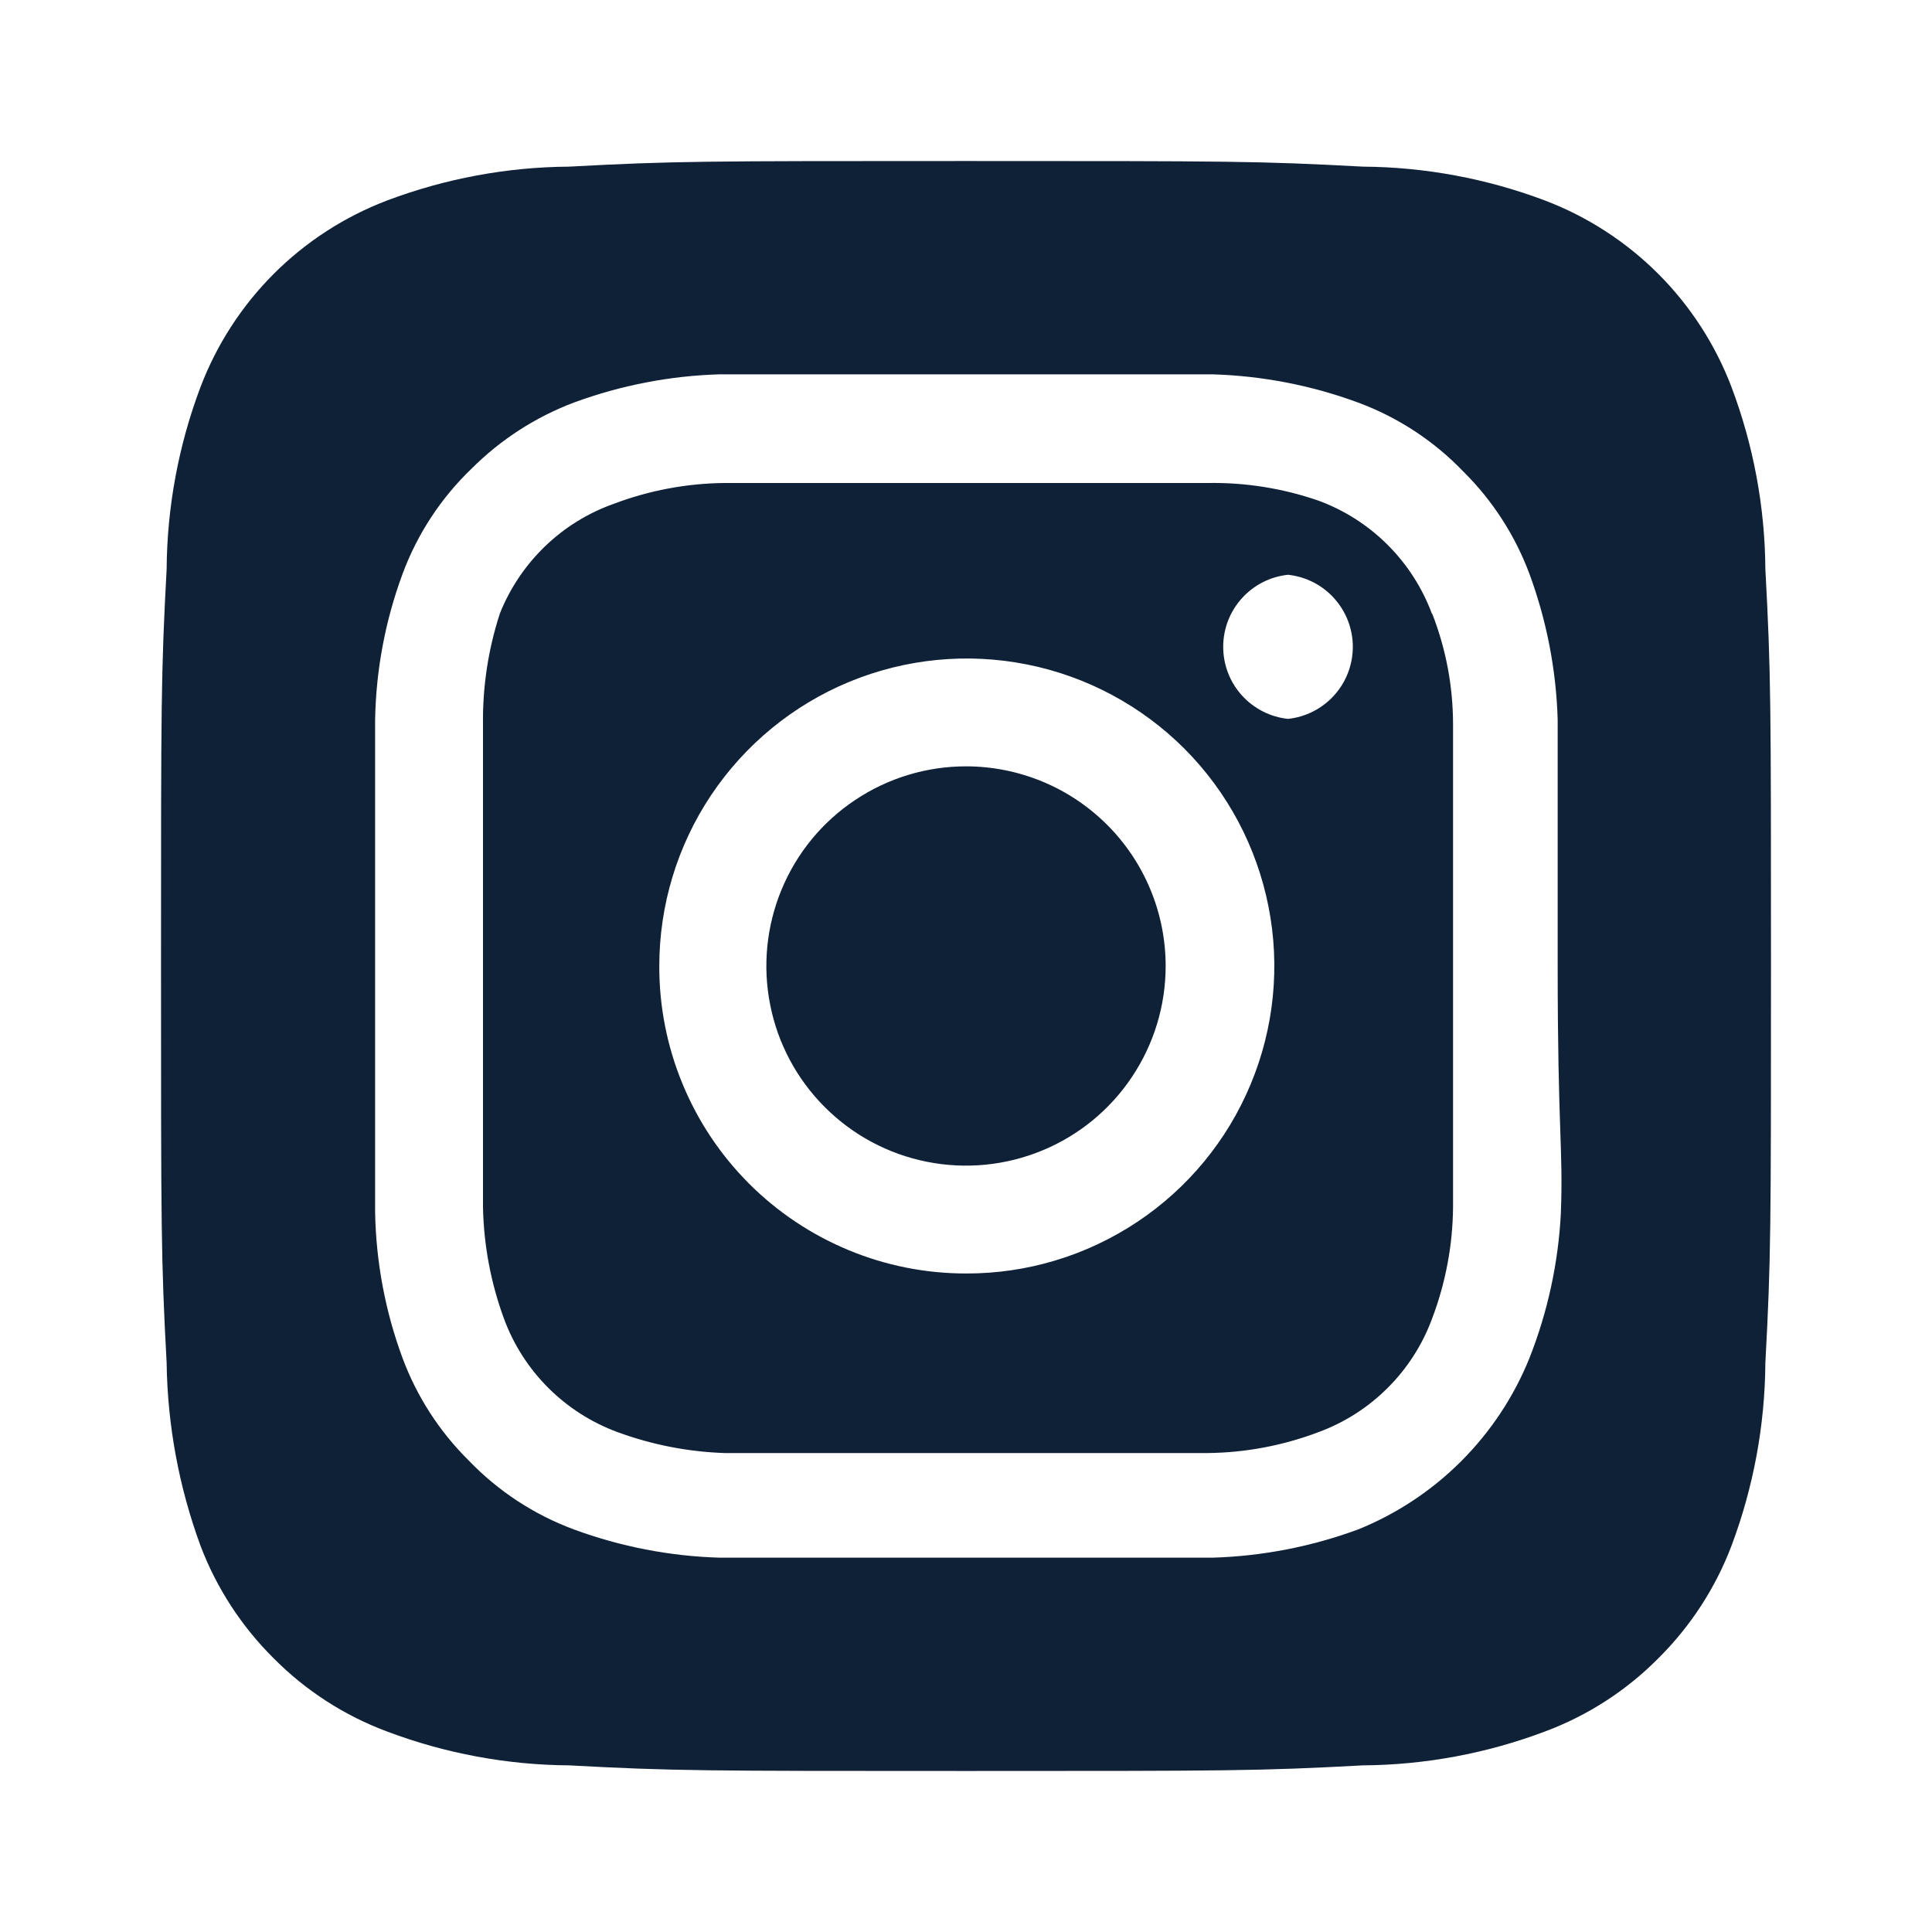
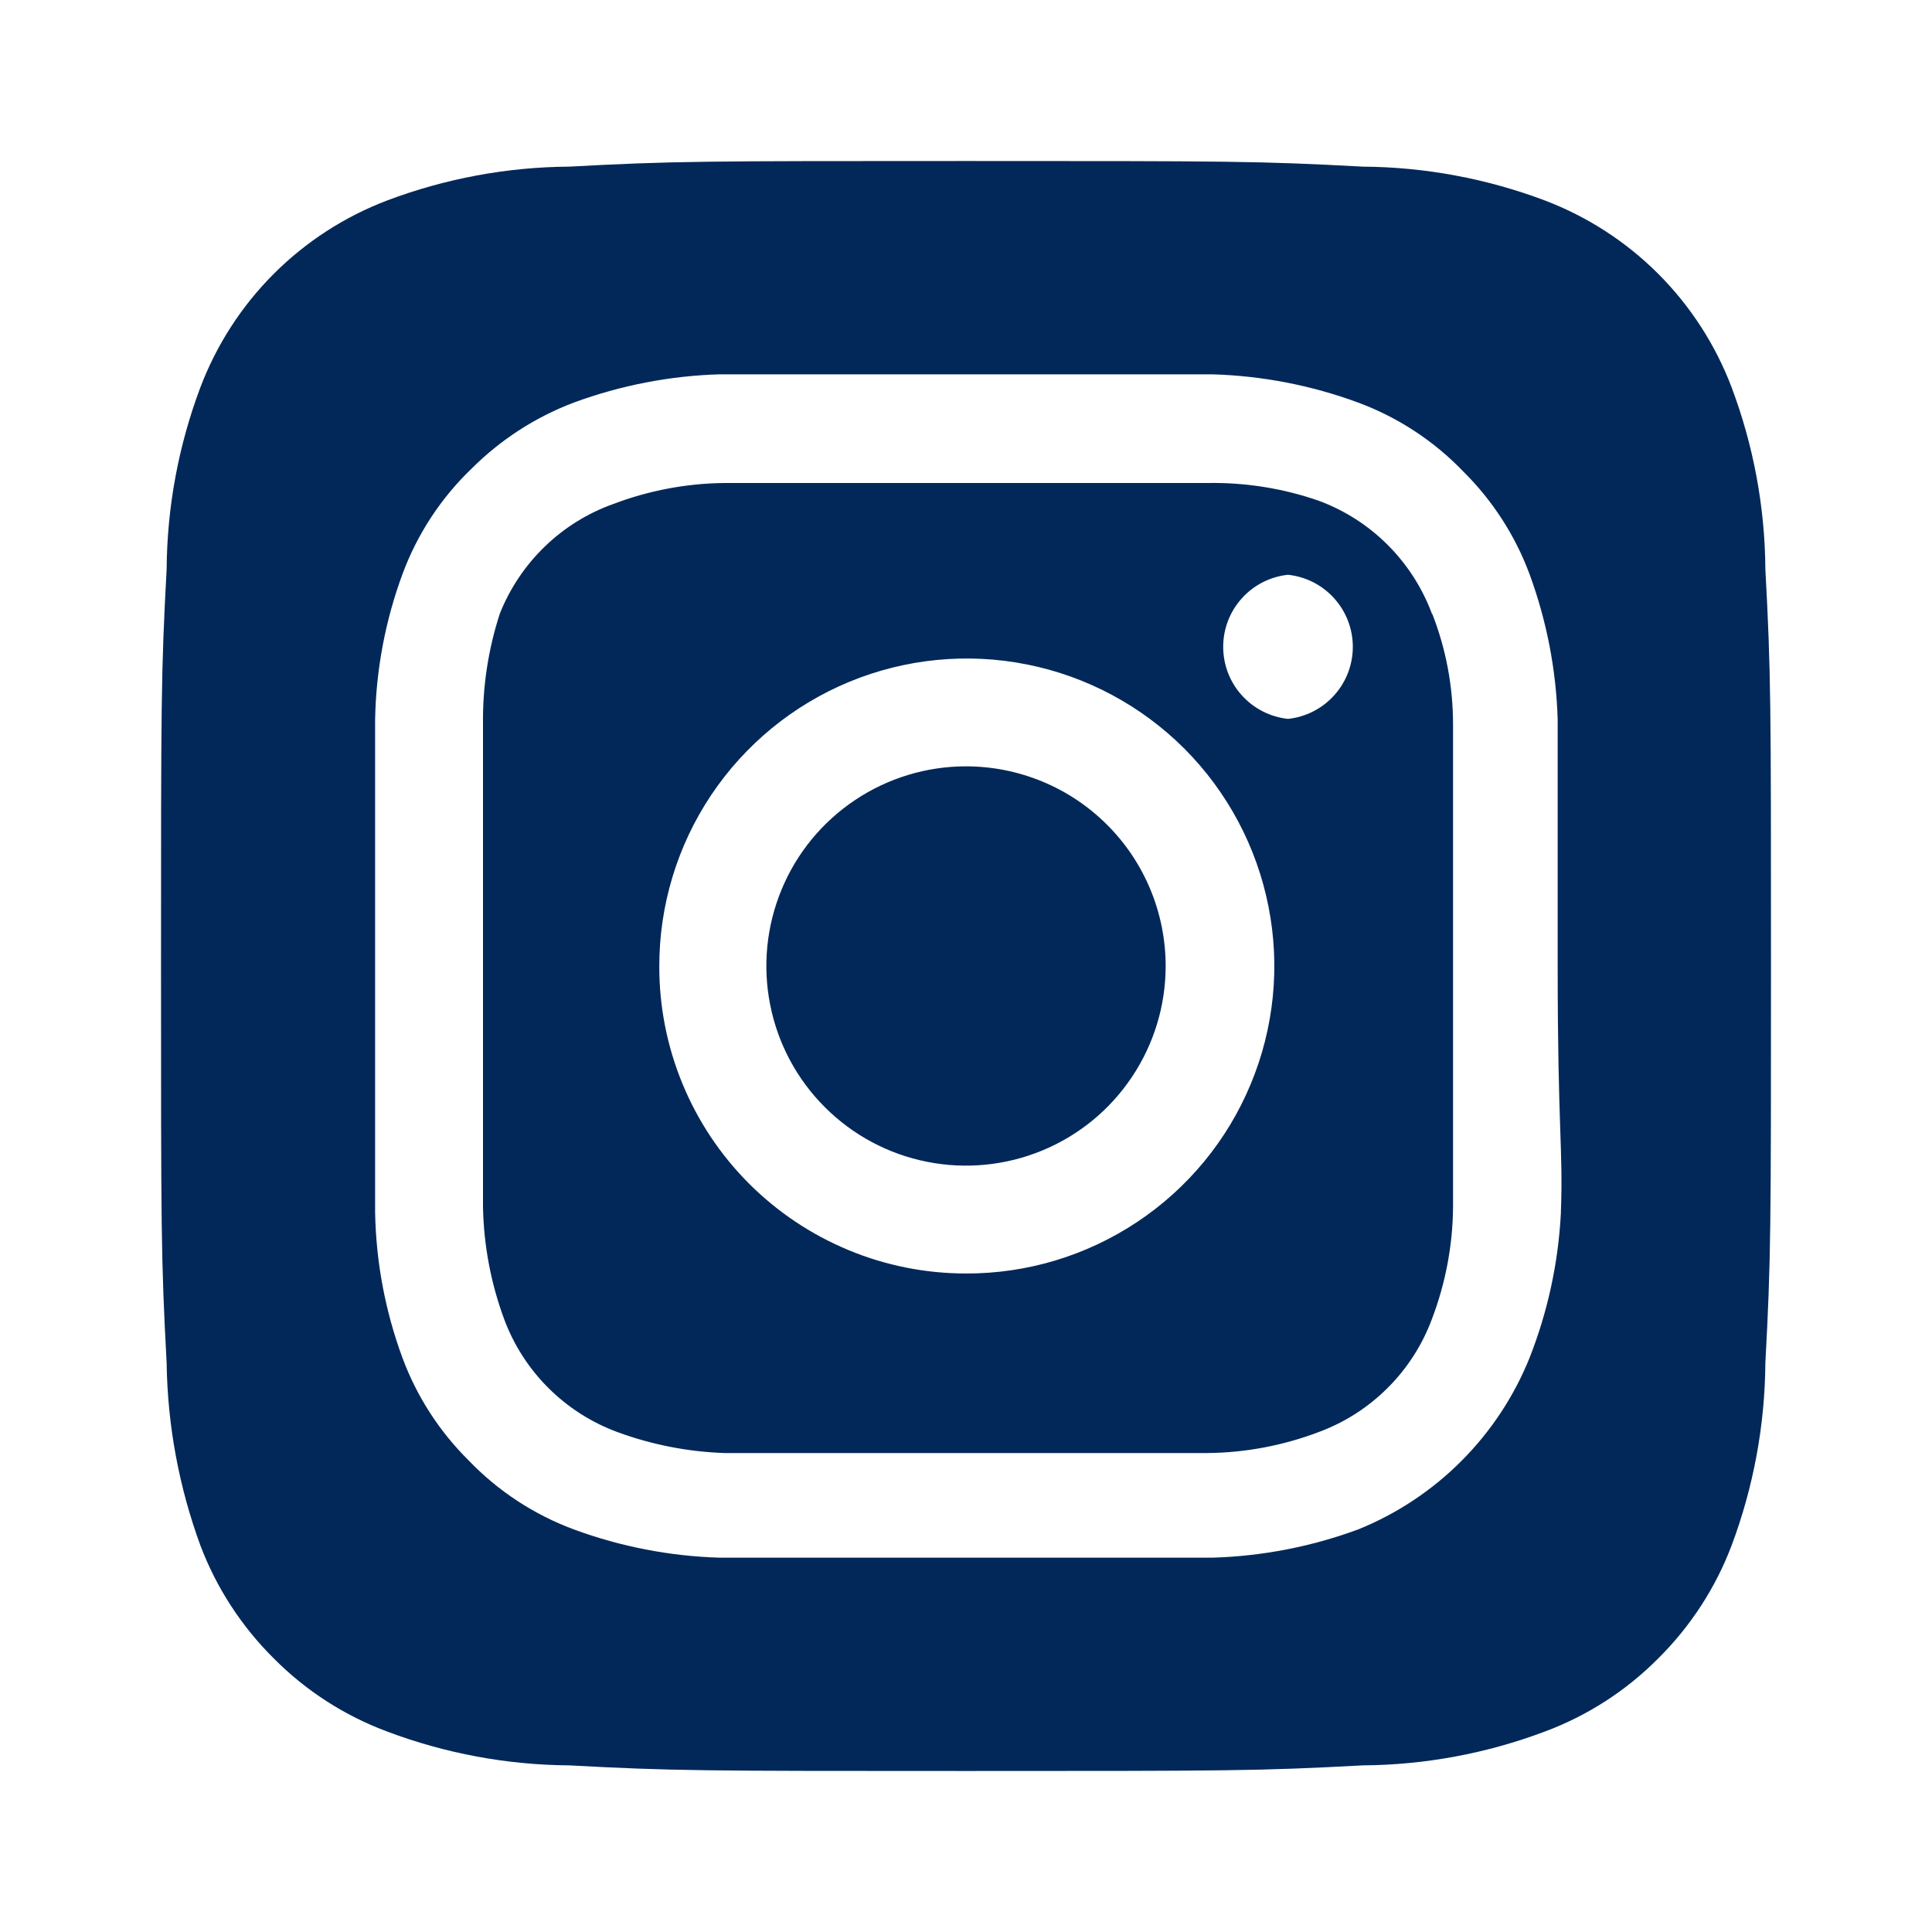
- <svg xmlns="http://www.w3.org/2000/svg" width="32" height="32" viewBox="0 0 32 32" fill="none">
-   <path d="M16 12.693C15.346 12.693 14.707 12.887 14.163 13.251C13.619 13.614 13.195 14.13 12.945 14.735C12.695 15.339 12.629 16.004 12.757 16.645C12.884 17.287 13.199 17.876 13.662 18.338C14.124 18.801 14.713 19.116 15.355 19.243C15.996 19.371 16.661 19.305 17.265 19.055C17.87 18.805 18.386 18.381 18.749 17.837C19.113 17.293 19.307 16.654 19.307 16C19.307 15.566 19.221 15.136 19.055 14.735C18.889 14.333 18.645 13.969 18.338 13.662C18.031 13.355 17.667 13.111 17.265 12.945C16.864 12.779 16.434 12.693 16 12.693V12.693ZM29.24 9.427C29.233 8.397 29.043 7.377 28.68 6.413C28.412 5.708 27.998 5.068 27.465 4.535C26.932 4.002 26.292 3.588 25.587 3.32C24.623 2.957 23.603 2.767 22.573 2.76C20.853 2.667 20.347 2.667 16 2.667C11.653 2.667 11.147 2.667 9.427 2.76C8.397 2.767 7.377 2.957 6.413 3.32C5.708 3.588 5.068 4.002 4.535 4.535C4.002 5.068 3.588 5.708 3.32 6.413C2.957 7.377 2.767 8.397 2.76 9.427C2.667 11.147 2.667 11.653 2.667 16C2.667 20.347 2.667 20.853 2.76 22.573C2.774 23.607 2.964 24.63 3.32 25.6C3.586 26.302 4 26.938 4.533 27.467C5.064 28.003 5.706 28.417 6.413 28.68C7.377 29.043 8.397 29.233 9.427 29.24C11.147 29.333 11.653 29.333 16 29.333C20.347 29.333 20.853 29.333 22.573 29.24C23.603 29.233 24.623 29.043 25.587 28.68C26.294 28.417 26.936 28.003 27.467 27.467C28 26.938 28.414 26.302 28.68 25.6C29.043 24.632 29.233 23.607 29.24 22.573C29.333 20.853 29.333 20.347 29.333 16C29.333 11.653 29.333 11.147 29.24 9.427V9.427ZM25.853 20.093C25.811 20.916 25.635 21.727 25.333 22.493C25.075 23.133 24.69 23.714 24.202 24.202C23.714 24.69 23.133 25.075 22.493 25.333C21.719 25.618 20.904 25.776 20.08 25.8C19.027 25.8 18.747 25.8 16 25.8C13.253 25.8 12.973 25.8 11.92 25.8C11.096 25.776 10.281 25.618 9.507 25.333C8.845 25.088 8.248 24.696 7.76 24.187C7.277 23.708 6.904 23.131 6.667 22.493C6.381 21.72 6.228 20.904 6.213 20.08C6.213 19.027 6.213 18.747 6.213 16C6.213 13.253 6.213 12.973 6.213 11.92C6.228 11.096 6.381 10.28 6.667 9.507C6.912 8.845 7.304 8.248 7.813 7.76C8.294 7.28 8.871 6.907 9.507 6.667C10.281 6.382 11.096 6.224 11.92 6.2V6.2C12.973 6.2 13.253 6.2 16 6.2C18.747 6.2 19.027 6.2 20.08 6.2C20.904 6.224 21.719 6.382 22.493 6.667C23.155 6.912 23.752 7.304 24.24 7.813C24.723 8.292 25.096 8.87 25.333 9.507C25.618 10.281 25.776 11.096 25.8 11.92C25.8 12.973 25.8 13.253 25.8 16C25.8 18.747 25.893 19.027 25.853 20.08V20.093ZM23.72 10.173C23.561 9.743 23.311 9.352 22.986 9.027C22.662 8.702 22.271 8.452 21.84 8.293C21.249 8.088 20.626 7.989 20 8C18.96 8 18.667 8 16 8C13.333 8 13.04 8 12 8C11.371 8.006 10.748 8.124 10.16 8.347C9.736 8.498 9.349 8.738 9.025 9.051C8.701 9.364 8.447 9.742 8.28 10.16C8.086 10.754 7.992 11.376 8 12C8 13.04 8 13.333 8 16C8 18.667 8 18.96 8 20C8.013 20.628 8.13 21.25 8.347 21.84C8.505 22.271 8.756 22.662 9.08 22.986C9.405 23.311 9.796 23.561 10.227 23.72C10.796 23.929 11.394 24.046 12 24.067V24.067C13.04 24.067 13.333 24.067 16 24.067C18.667 24.067 18.96 24.067 20 24.067C20.629 24.061 21.252 23.943 21.84 23.72C22.271 23.561 22.662 23.311 22.986 22.986C23.311 22.662 23.561 22.271 23.72 21.84C23.943 21.252 24.061 20.629 24.067 20C24.067 18.96 24.067 18.667 24.067 16C24.067 13.333 24.067 13.04 24.067 12C24.067 11.37 23.95 10.746 23.72 10.16V10.173ZM16 21.093C15.332 21.093 14.67 20.962 14.053 20.705C13.436 20.449 12.875 20.074 12.403 19.601C11.931 19.128 11.557 18.566 11.303 17.948C11.048 17.33 10.918 16.668 10.92 16V16C10.92 14.992 11.219 14.007 11.779 13.169C12.34 12.331 13.136 11.678 14.067 11.293C14.999 10.908 16.024 10.808 17.012 11.006C18 11.203 18.908 11.69 19.62 12.403C20.331 13.117 20.815 14.026 21.01 15.015C21.206 16.003 21.103 17.028 20.715 17.958C20.328 18.889 19.673 19.683 18.833 20.241C17.994 20.799 17.008 21.096 16 21.093V21.093ZM21.333 11.907C21.039 11.876 20.766 11.736 20.568 11.516C20.369 11.296 20.26 11.01 20.26 10.713C20.26 10.417 20.369 10.131 20.568 9.911C20.766 9.69 21.039 9.551 21.333 9.52V9.52C21.628 9.551 21.901 9.69 22.099 9.911C22.297 10.131 22.407 10.417 22.407 10.713C22.407 11.01 22.297 11.296 22.099 11.516C21.901 11.736 21.628 11.876 21.333 11.907Z" fill="#0F2137" />
+ <svg xmlns="http://www.w3.org/2000/svg" width="32" height="32" viewBox="0 0 32 32" fill="#022859">
+   <path d="M16 12.693C15.346 12.693 14.707 12.887 14.163 13.251C13.619 13.614 13.195 14.13 12.945 14.735C12.695 15.339 12.629 16.004 12.757 16.645C12.884 17.287 13.199 17.876 13.662 18.338C14.124 18.801 14.713 19.116 15.355 19.243C15.996 19.371 16.661 19.305 17.265 19.055C17.87 18.805 18.386 18.381 18.749 17.837C19.113 17.293 19.307 16.654 19.307 16C19.307 15.566 19.221 15.136 19.055 14.735C18.889 14.333 18.645 13.969 18.338 13.662C18.031 13.355 17.667 13.111 17.265 12.945C16.864 12.779 16.434 12.693 16 12.693V12.693ZM29.24 9.427C29.233 8.397 29.043 7.377 28.68 6.413C28.412 5.708 27.998 5.068 27.465 4.535C26.932 4.002 26.292 3.588 25.587 3.32C24.623 2.957 23.603 2.767 22.573 2.76C20.853 2.667 20.347 2.667 16 2.667C11.653 2.667 11.147 2.667 9.427 2.76C8.397 2.767 7.377 2.957 6.413 3.32C5.708 3.588 5.068 4.002 4.535 4.535C4.002 5.068 3.588 5.708 3.32 6.413C2.957 7.377 2.767 8.397 2.76 9.427C2.667 11.147 2.667 11.653 2.667 16C2.667 20.347 2.667 20.853 2.76 22.573C2.774 23.607 2.964 24.63 3.32 25.6C3.586 26.302 4 26.938 4.533 27.467C5.064 28.003 5.706 28.417 6.413 28.68C7.377 29.043 8.397 29.233 9.427 29.24C11.147 29.333 11.653 29.333 16 29.333C20.347 29.333 20.853 29.333 22.573 29.24C23.603 29.233 24.623 29.043 25.587 28.68C26.294 28.417 26.936 28.003 27.467 27.467C28 26.938 28.414 26.302 28.68 25.6C29.043 24.632 29.233 23.607 29.24 22.573C29.333 20.853 29.333 20.347 29.333 16C29.333 11.653 29.333 11.147 29.24 9.427V9.427ZM25.853 20.093C25.811 20.916 25.635 21.727 25.333 22.493C25.075 23.133 24.69 23.714 24.202 24.202C23.714 24.69 23.133 25.075 22.493 25.333C21.719 25.618 20.904 25.776 20.08 25.8C19.027 25.8 18.747 25.8 16 25.8C13.253 25.8 12.973 25.8 11.92 25.8C11.096 25.776 10.281 25.618 9.507 25.333C8.845 25.088 8.248 24.696 7.76 24.187C7.277 23.708 6.904 23.131 6.667 22.493C6.381 21.72 6.228 20.904 6.213 20.08C6.213 19.027 6.213 18.747 6.213 16C6.213 13.253 6.213 12.973 6.213 11.92C6.228 11.096 6.381 10.28 6.667 9.507C6.912 8.845 7.304 8.248 7.813 7.76C8.294 7.28 8.871 6.907 9.507 6.667C10.281 6.382 11.096 6.224 11.92 6.2V6.2C12.973 6.2 13.253 6.2 16 6.2C18.747 6.2 19.027 6.2 20.08 6.2C20.904 6.224 21.719 6.382 22.493 6.667C23.155 6.912 23.752 7.304 24.24 7.813C24.723 8.292 25.096 8.87 25.333 9.507C25.618 10.281 25.776 11.096 25.8 11.92C25.8 12.973 25.8 13.253 25.8 16C25.8 18.747 25.893 19.027 25.853 20.08V20.093ZM23.72 10.173C23.561 9.743 23.311 9.352 22.986 9.027C22.662 8.702 22.271 8.452 21.84 8.293C21.249 8.088 20.626 7.989 20 8C18.96 8 18.667 8 16 8C13.333 8 13.04 8 12 8C11.371 8.006 10.748 8.124 10.16 8.347C9.736 8.498 9.349 8.738 9.025 9.051C8.701 9.364 8.447 9.742 8.28 10.16C8.086 10.754 7.992 11.376 8 12C8 13.04 8 13.333 8 16C8 18.667 8 18.96 8 20C8.013 20.628 8.13 21.25 8.347 21.84C8.505 22.271 8.756 22.662 9.08 22.986C9.405 23.311 9.796 23.561 10.227 23.72C10.796 23.929 11.394 24.046 12 24.067V24.067C13.04 24.067 13.333 24.067 16 24.067C18.667 24.067 18.96 24.067 20 24.067C20.629 24.061 21.252 23.943 21.84 23.72C22.271 23.561 22.662 23.311 22.986 22.986C23.311 22.662 23.561 22.271 23.72 21.84C23.943 21.252 24.061 20.629 24.067 20C24.067 18.96 24.067 18.667 24.067 16C24.067 13.333 24.067 13.04 24.067 12C24.067 11.37 23.95 10.746 23.72 10.16V10.173ZM16 21.093C15.332 21.093 14.67 20.962 14.053 20.705C13.436 20.449 12.875 20.074 12.403 19.601C11.931 19.128 11.557 18.566 11.303 17.948C11.048 17.33 10.918 16.668 10.92 16V16C10.92 14.992 11.219 14.007 11.779 13.169C12.34 12.331 13.136 11.678 14.067 11.293C14.999 10.908 16.024 10.808 17.012 11.006C18 11.203 18.908 11.69 19.62 12.403C20.331 13.117 20.815 14.026 21.01 15.015C21.206 16.003 21.103 17.028 20.715 17.958C20.328 18.889 19.673 19.683 18.833 20.241C17.994 20.799 17.008 21.096 16 21.093V21.093ZM21.333 11.907C21.039 11.876 20.766 11.736 20.568 11.516C20.369 11.296 20.26 11.01 20.26 10.713C20.26 10.417 20.369 10.131 20.568 9.911C20.766 9.69 21.039 9.551 21.333 9.52V9.52C21.628 9.551 21.901 9.69 22.099 9.911C22.297 10.131 22.407 10.417 22.407 10.713C22.407 11.01 22.297 11.296 22.099 11.516C21.901 11.736 21.628 11.876 21.333 11.907Z" fill="#022859" />
</svg>
